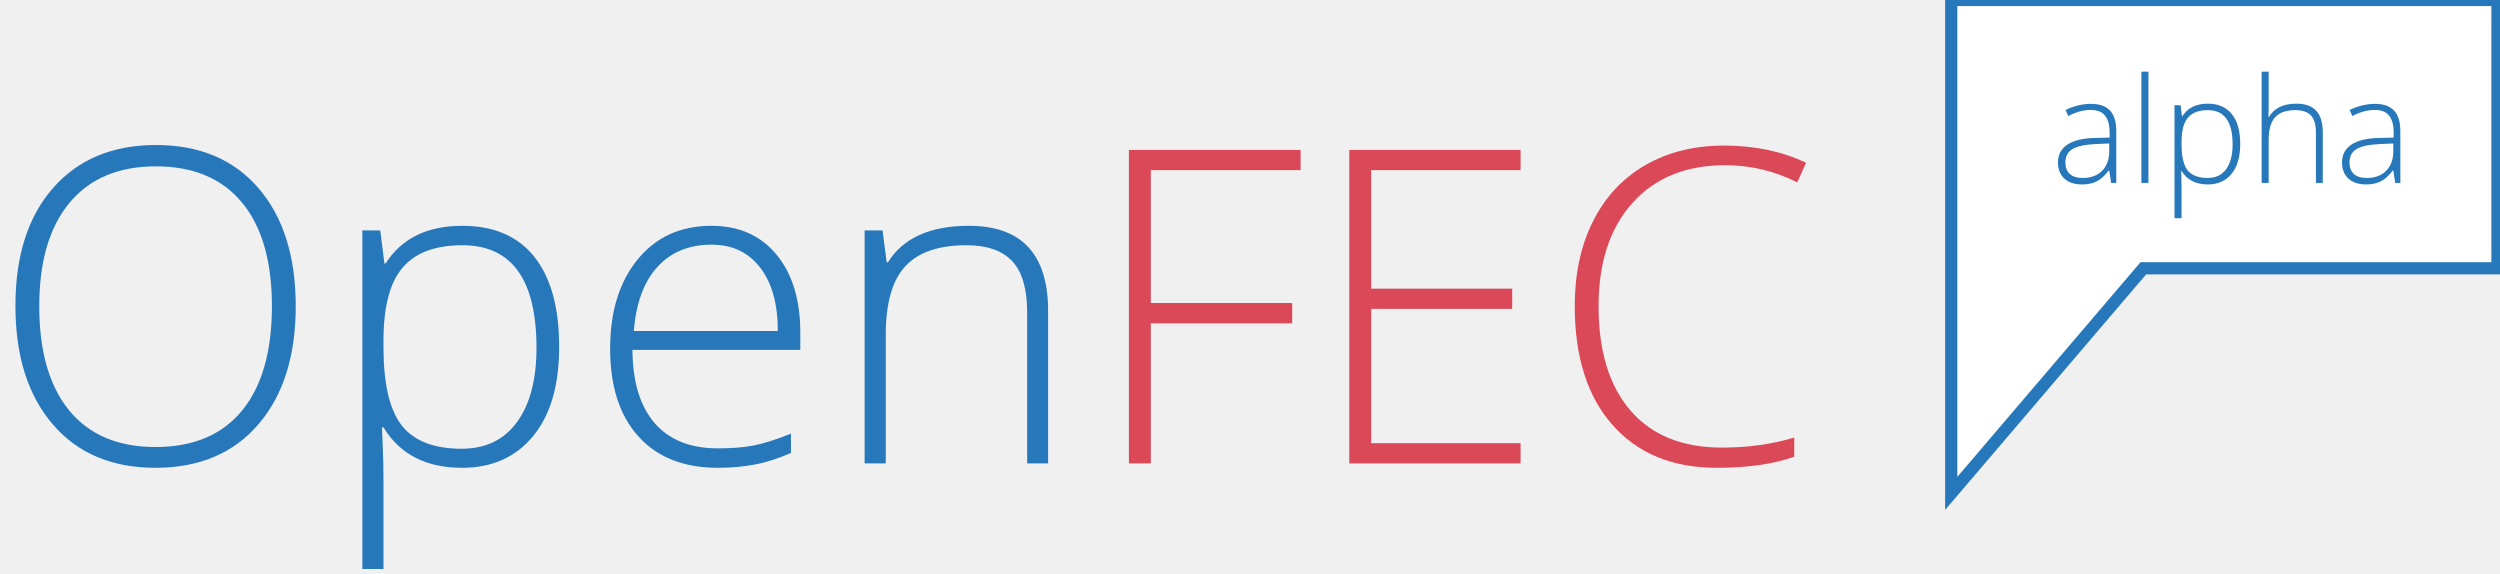
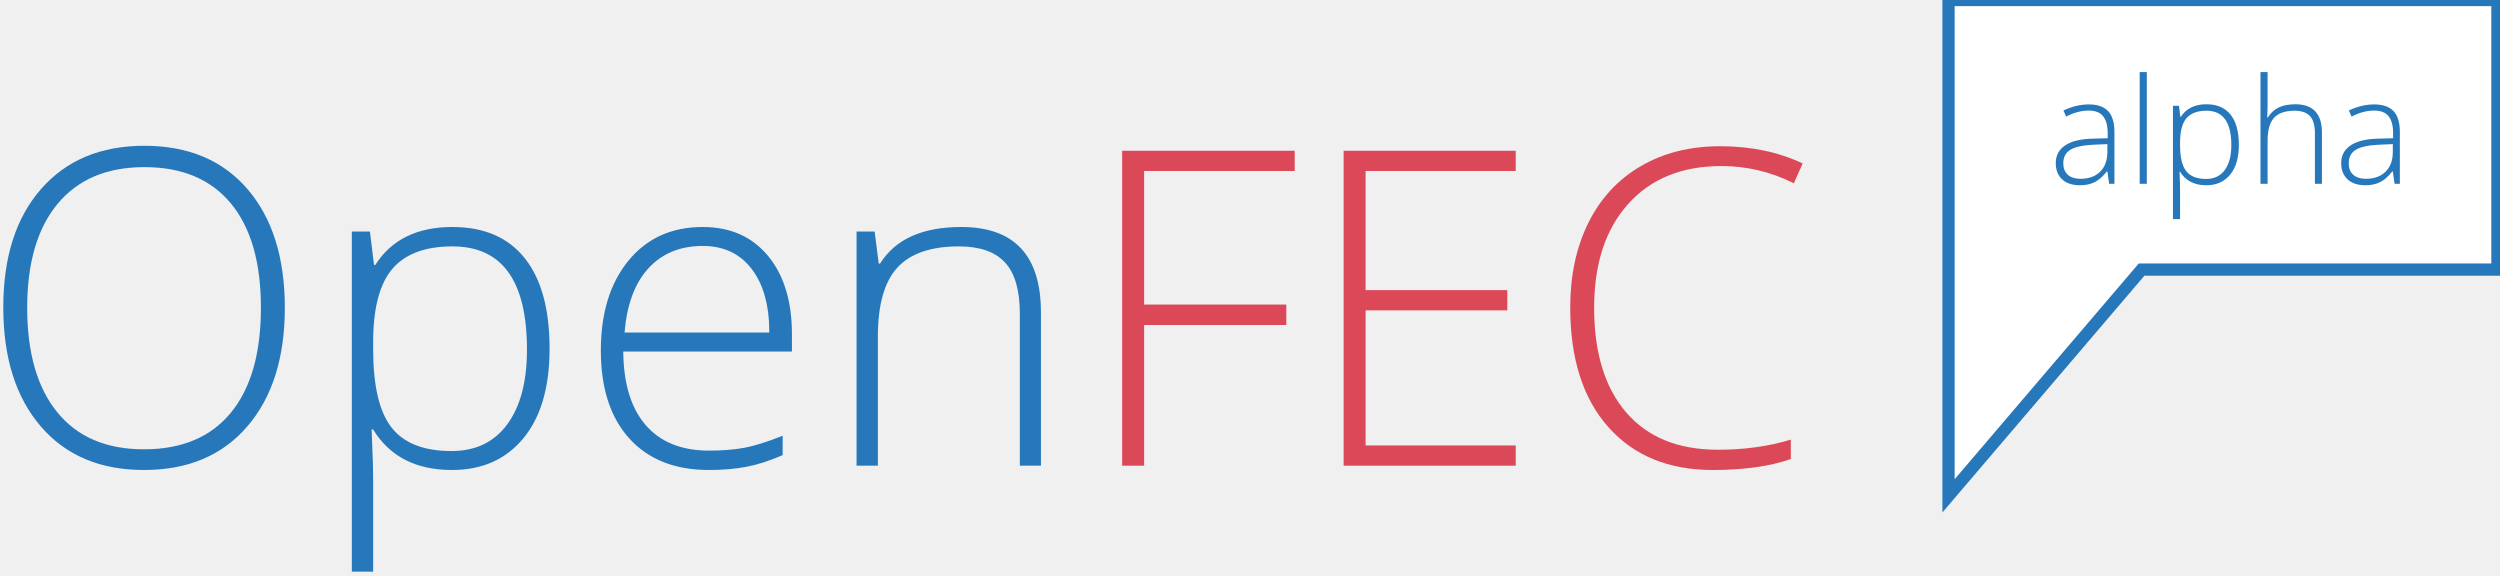
- <svg xmlns="http://www.w3.org/2000/svg" width="205px" height="47px" viewBox="0 0 205 47" version="1.1">
+ <svg xmlns="http://www.w3.org/2000/svg" width="204px" height="47px" viewBox="0 0 204 47" version="1.1">
  <defs />
  <g id="Style-Guide" stroke="none" stroke-width="1" fill="none" fill-rule="evenodd">
-     <g id="Styles-2" transform="translate(-481, -2200)">
-       <g id="brand" transform="translate(480, 2200)">
-         <text id="OpenFEC" font-family="Open Sans" font-size="36" font-weight="260">
-           <tspan x="0" y="38" fill="#2778BA">Open</tspan>
-           <tspan x="89.93" y="38" fill="#DB4857">FEC</tspan>
-         </text>
-         <g id="Rectangle-64-+-alpha-2" transform="translate(161, 0)">
+     <g id="Styles-2" transform="translate(-482, -2200)">
+       <g id="brand" transform="translate(482, 2200)">
+         <g id="Rectangle-64-+-alpha-2" transform="translate(159, 0)">
          <path d="M0,0 L0,22 L0,40.459 L15.752,22 L44.791,22 L44.791,0 L0,0 Z" id="Rectangle-64" stroke="#2778BA" fill="#FFFFFF" />
-           <text id="alpha" font-family="Open Sans" font-size="12" font-weight="260" fill="#2778BA">
-             <tspan x="8.176" y="15">alpha</tspan>
-           </text>
+           <path d="M13.109,15 L12.963,13.992 L12.916,13.992 C12.596,14.402 12.267,14.692 11.929,14.862 C11.591,15.032 11.191,15.117 10.73,15.117 C10.105,15.117 9.619,14.957 9.271,14.637 C8.924,14.316 8.75,13.873 8.75,13.307 C8.75,12.686 9.009,12.203 9.526,11.859 C10.044,11.516 10.793,11.334 11.773,11.314 L12.986,11.279 L12.986,10.857 C12.986,10.252 12.863,9.795 12.617,9.486 C12.371,9.178 11.975,9.023 11.428,9.023 C10.838,9.023 10.227,9.187 9.594,9.516 L9.377,9.012 C10.076,8.684 10.768,8.52 11.451,8.52 C12.15,8.52 12.673,8.701 13.019,9.064 C13.364,9.428 13.537,9.994 13.537,10.764 L13.537,15 L13.109,15 Z M10.766,14.59 C11.445,14.59 11.981,14.396 12.374,14.007 C12.767,13.618 12.963,13.078 12.963,12.387 L12.963,11.76 L11.85,11.807 C10.955,11.85 10.317,11.989 9.937,12.226 C9.556,12.462 9.365,12.83 9.365,13.33 C9.365,13.729 9.487,14.038 9.731,14.259 C9.976,14.479 10.32,14.59 10.766,14.59 L10.766,14.59 Z M16.18,15 L15.6,15 L15.6,5.883 L16.18,5.883 L16.18,15 Z M21.037,15.117 C20.057,15.117 19.342,14.75 18.893,14.016 L18.852,14.016 L18.869,14.508 C18.885,14.797 18.893,15.113 18.893,15.457 L18.893,17.883 L18.312,17.883 L18.312,8.631 L18.805,8.631 L18.916,9.539 L18.951,9.539 C19.389,8.852 20.088,8.508 21.049,8.508 C21.908,8.508 22.563,8.79 23.015,9.354 C23.466,9.919 23.691,10.74 23.691,11.818 C23.691,12.865 23.454,13.677 22.979,14.253 C22.505,14.829 21.857,15.117 21.037,15.117 L21.037,15.117 Z M21.025,14.602 C21.678,14.602 22.183,14.359 22.54,13.875 C22.897,13.391 23.076,12.713 23.076,11.842 C23.076,9.971 22.4,9.035 21.049,9.035 C20.307,9.035 19.762,9.239 19.414,9.647 C19.066,10.056 18.893,10.721 18.893,11.643 L18.893,11.83 C18.893,12.826 19.06,13.537 19.394,13.963 C19.728,14.389 20.271,14.602 21.025,14.602 L21.025,14.602 Z M29.896,15 L29.896,10.869 C29.896,10.229 29.762,9.763 29.492,9.472 C29.223,9.181 28.805,9.035 28.238,9.035 C27.477,9.035 26.919,9.228 26.565,9.612 C26.212,9.997 26.035,10.621 26.035,11.484 L26.035,15 L25.455,15 L25.455,5.883 L26.035,5.883 L26.035,8.783 L26.006,9.598 L26.047,9.598 C26.285,9.215 26.586,8.938 26.949,8.766 C27.313,8.594 27.764,8.508 28.303,8.508 C29.748,8.508 30.471,9.283 30.471,10.834 L30.471,15 L29.896,15 Z M36.4,15 L36.254,13.992 L36.207,13.992 C35.887,14.402 35.558,14.692 35.22,14.862 C34.882,15.032 34.482,15.117 34.021,15.117 C33.396,15.117 32.91,14.957 32.562,14.637 C32.215,14.316 32.041,13.873 32.041,13.307 C32.041,12.686 32.3,12.203 32.817,11.859 C33.335,11.516 34.084,11.334 35.064,11.314 L36.277,11.279 L36.277,10.857 C36.277,10.252 36.154,9.795 35.908,9.486 C35.662,9.178 35.266,9.023 34.719,9.023 C34.129,9.023 33.518,9.187 32.885,9.516 L32.668,9.012 C33.367,8.684 34.059,8.52 34.742,8.52 C35.441,8.52 35.964,8.701 36.31,9.064 C36.655,9.428 36.828,9.994 36.828,10.764 L36.828,15 L36.4,15 Z M34.057,14.59 C34.736,14.59 35.272,14.396 35.665,14.007 C36.058,13.618 36.254,13.078 36.254,12.387 L36.254,11.76 L35.141,11.807 C34.246,11.85 33.608,11.989 33.228,12.226 C32.847,12.462 32.656,12.83 32.656,13.33 C32.656,13.729 32.778,14.038 33.022,14.259 C33.267,14.479 33.611,14.59 34.057,14.59 L34.057,14.59 Z" id="alpha" fill="#2778BA" />
        </g>
+         <path d="M23.242,25.115 C23.242,29.193 22.223,32.419 20.184,34.792 C18.145,37.165 15.332,38.352 11.746,38.352 C8.172,38.352 5.365,37.165 3.326,34.792 C1.287,32.419 0.268,29.182 0.268,25.08 C0.268,20.99 1.296,17.771 3.353,15.421 C5.409,13.071 8.219,11.896 11.781,11.896 C15.367,11.896 18.174,13.077 20.201,15.438 C22.229,17.8 23.242,21.025 23.242,25.115 L23.242,25.115 Z M2.219,25.115 C2.219,28.795 3.039,31.64 4.68,33.649 C6.32,35.659 8.676,36.664 11.746,36.664 C14.84,36.664 17.204,35.668 18.839,33.676 C20.474,31.684 21.291,28.83 21.291,25.115 C21.291,21.412 20.474,18.573 18.839,16.599 C17.204,14.624 14.852,13.637 11.781,13.637 C8.723,13.637 6.364,14.633 4.706,16.625 C3.048,18.617 2.219,21.447 2.219,25.115 L2.219,25.115 Z M36.883,38.352 C33.941,38.352 31.797,37.25 30.449,35.047 L30.326,35.047 L30.379,36.523 C30.426,37.391 30.449,38.34 30.449,39.371 L30.449,46.648 L28.709,46.648 L28.709,18.893 L30.186,18.893 L30.52,21.617 L30.625,21.617 C31.938,19.555 34.035,18.523 36.918,18.523 C39.496,18.523 41.462,19.37 42.815,21.063 C44.169,22.757 44.846,25.221 44.846,28.455 C44.846,31.596 44.134,34.03 42.71,35.759 C41.286,37.487 39.344,38.352 36.883,38.352 L36.883,38.352 Z M36.848,36.805 C38.805,36.805 40.319,36.078 41.392,34.625 C42.464,33.172 43,31.139 43,28.525 C43,22.912 40.973,20.105 36.918,20.105 C34.691,20.105 33.057,20.718 32.014,21.942 C30.971,23.167 30.449,25.162 30.449,27.928 L30.449,28.49 C30.449,31.479 30.95,33.611 31.952,34.889 C32.954,36.166 34.586,36.805 36.848,36.805 L36.848,36.805 Z M57.854,38.352 C55.076,38.352 52.911,37.496 51.358,35.785 C49.806,34.074 49.029,31.678 49.029,28.596 C49.029,25.549 49.779,23.108 51.279,21.274 C52.779,19.44 54.801,18.523 57.344,18.523 C59.594,18.523 61.369,19.309 62.67,20.879 C63.971,22.449 64.621,24.582 64.621,27.277 L64.621,28.684 L50.857,28.684 C50.881,31.309 51.493,33.312 52.694,34.695 C53.896,36.078 55.615,36.77 57.854,36.77 C58.943,36.77 59.901,36.693 60.728,36.541 C61.554,36.389 62.6,36.061 63.865,35.557 L63.865,37.139 C62.787,37.607 61.791,37.927 60.877,38.097 C59.963,38.267 58.955,38.352 57.854,38.352 L57.854,38.352 Z M57.344,20.07 C55.504,20.07 54.027,20.677 52.914,21.89 C51.801,23.103 51.15,24.852 50.963,27.137 L62.775,27.137 C62.775,24.922 62.295,23.19 61.334,21.942 C60.373,20.694 59.043,20.07 57.344,20.07 L57.344,20.07 Z M83.219,38 L83.219,25.607 C83.219,23.686 82.814,22.288 82.006,21.415 C81.197,20.542 79.943,20.105 78.244,20.105 C75.959,20.105 74.286,20.683 73.226,21.837 C72.165,22.991 71.635,24.863 71.635,27.453 L71.635,38 L69.895,38 L69.895,18.893 L71.371,18.893 L71.705,21.512 L71.811,21.512 C73.053,19.52 75.262,18.523 78.438,18.523 C82.773,18.523 84.941,20.85 84.941,25.502 L84.941,38 L83.219,38 Z" id="OpenFEC" fill="#2778BA" />
+         <path d="M93.361,38 L91.568,38 L91.568,12.301 L105.648,12.301 L105.648,13.953 L93.361,13.953 L93.361,24.852 L104.963,24.852 L104.963,26.521 L93.361,26.521 L93.361,38 Z" id="Path" fill="#DB4857" />
+         <path d="M123.684,38 L109.639,38 L109.639,12.301 L123.684,12.301 L123.684,13.953 L111.432,13.953 L111.432,23.674 L122.998,23.674 L122.998,25.326 L111.432,25.326 L111.432,36.348 L123.684,36.348 L123.684,38 Z" id="Path" fill="#DB4857" />
+         <path d="M132.859,16.643 C131.008,18.705 130.082,21.529 130.082,25.115 C130.082,28.783 130.955,31.631 132.701,33.658 C134.447,35.686 136.943,36.699 140.189,36.699 C142.346,36.699 144.326,36.424 146.131,35.873 L146.131,37.455 C144.432,38.053 142.311,38.352 139.768,38.352 C136.158,38.352 133.316,37.186 131.242,34.854 C129.168,32.521 128.131,29.264 128.131,25.08 C128.131,22.467 128.626,20.164 129.616,18.172 C130.606,16.18 132.03,14.642 133.888,13.558 C135.745,12.474 137.904,11.932 140.365,11.932 C142.873,11.932 145.117,12.4 147.098,13.338 L146.377,14.955 C144.502,14.018 142.533,13.549 140.471,13.549 C137.248,13.549 134.711,14.58 132.859,16.643 Z" id="Path" fill="#DB4857" />
      </g>
    </g>
  </g>
</svg>
